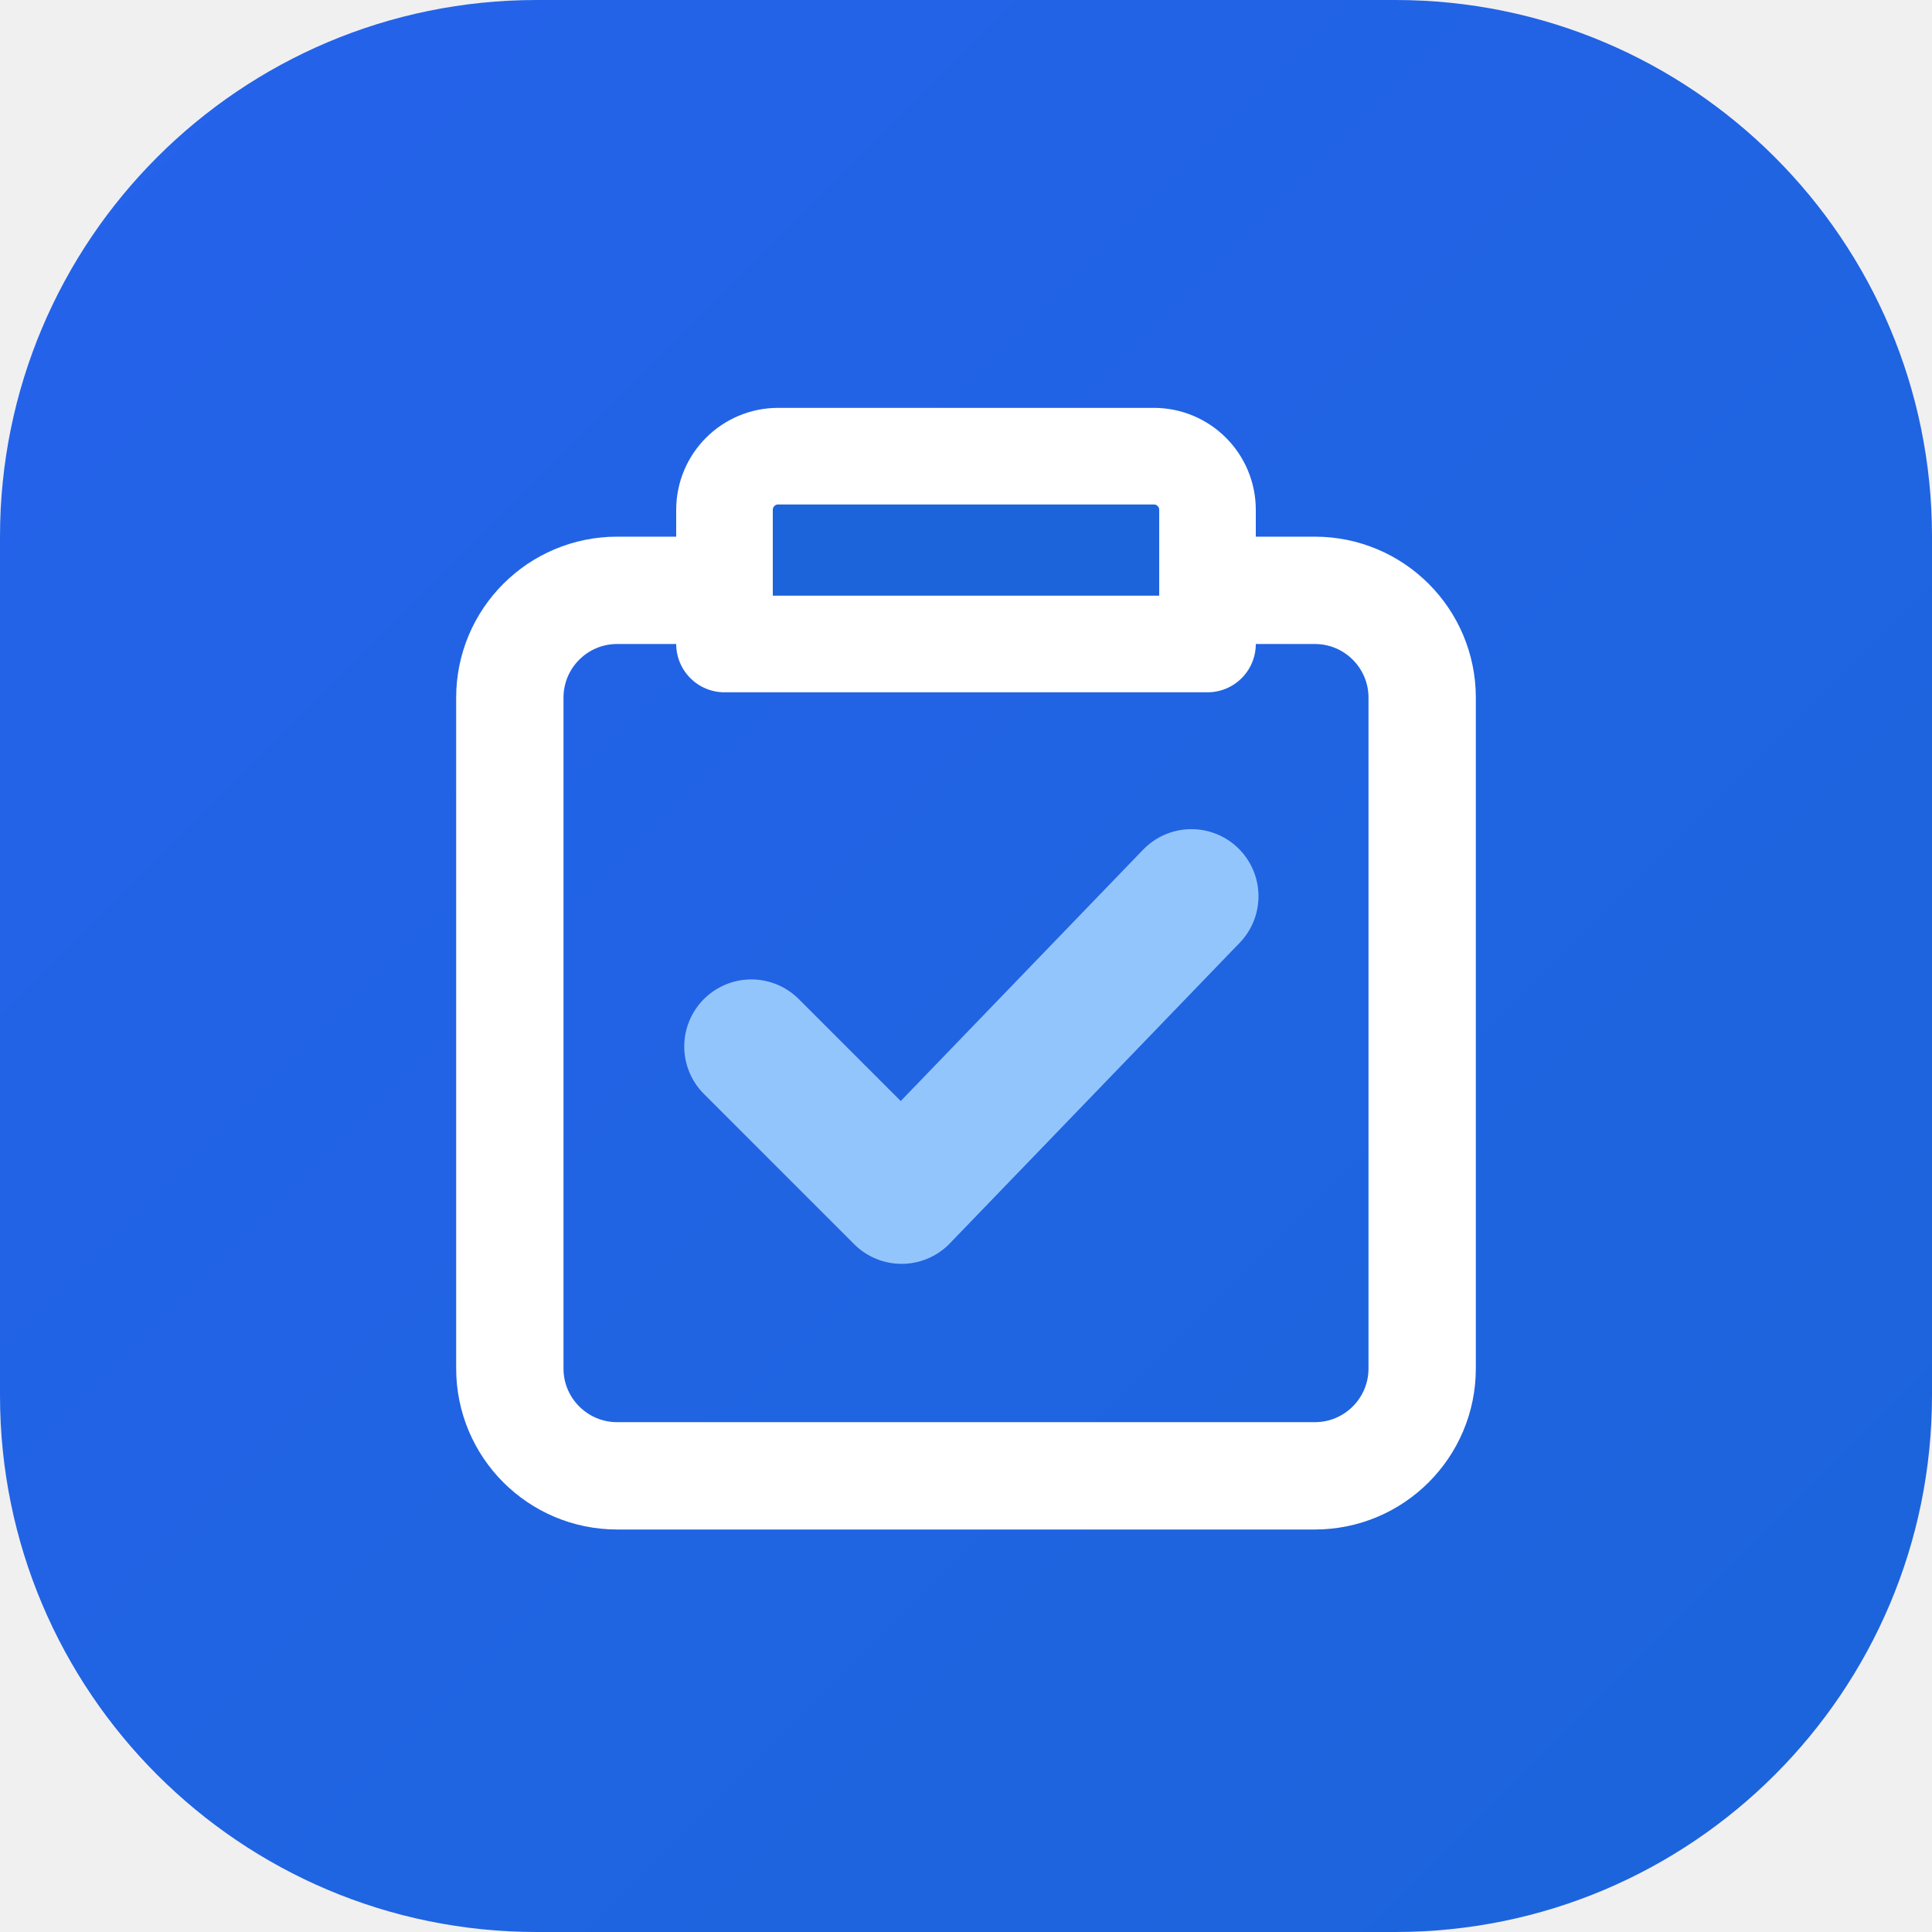
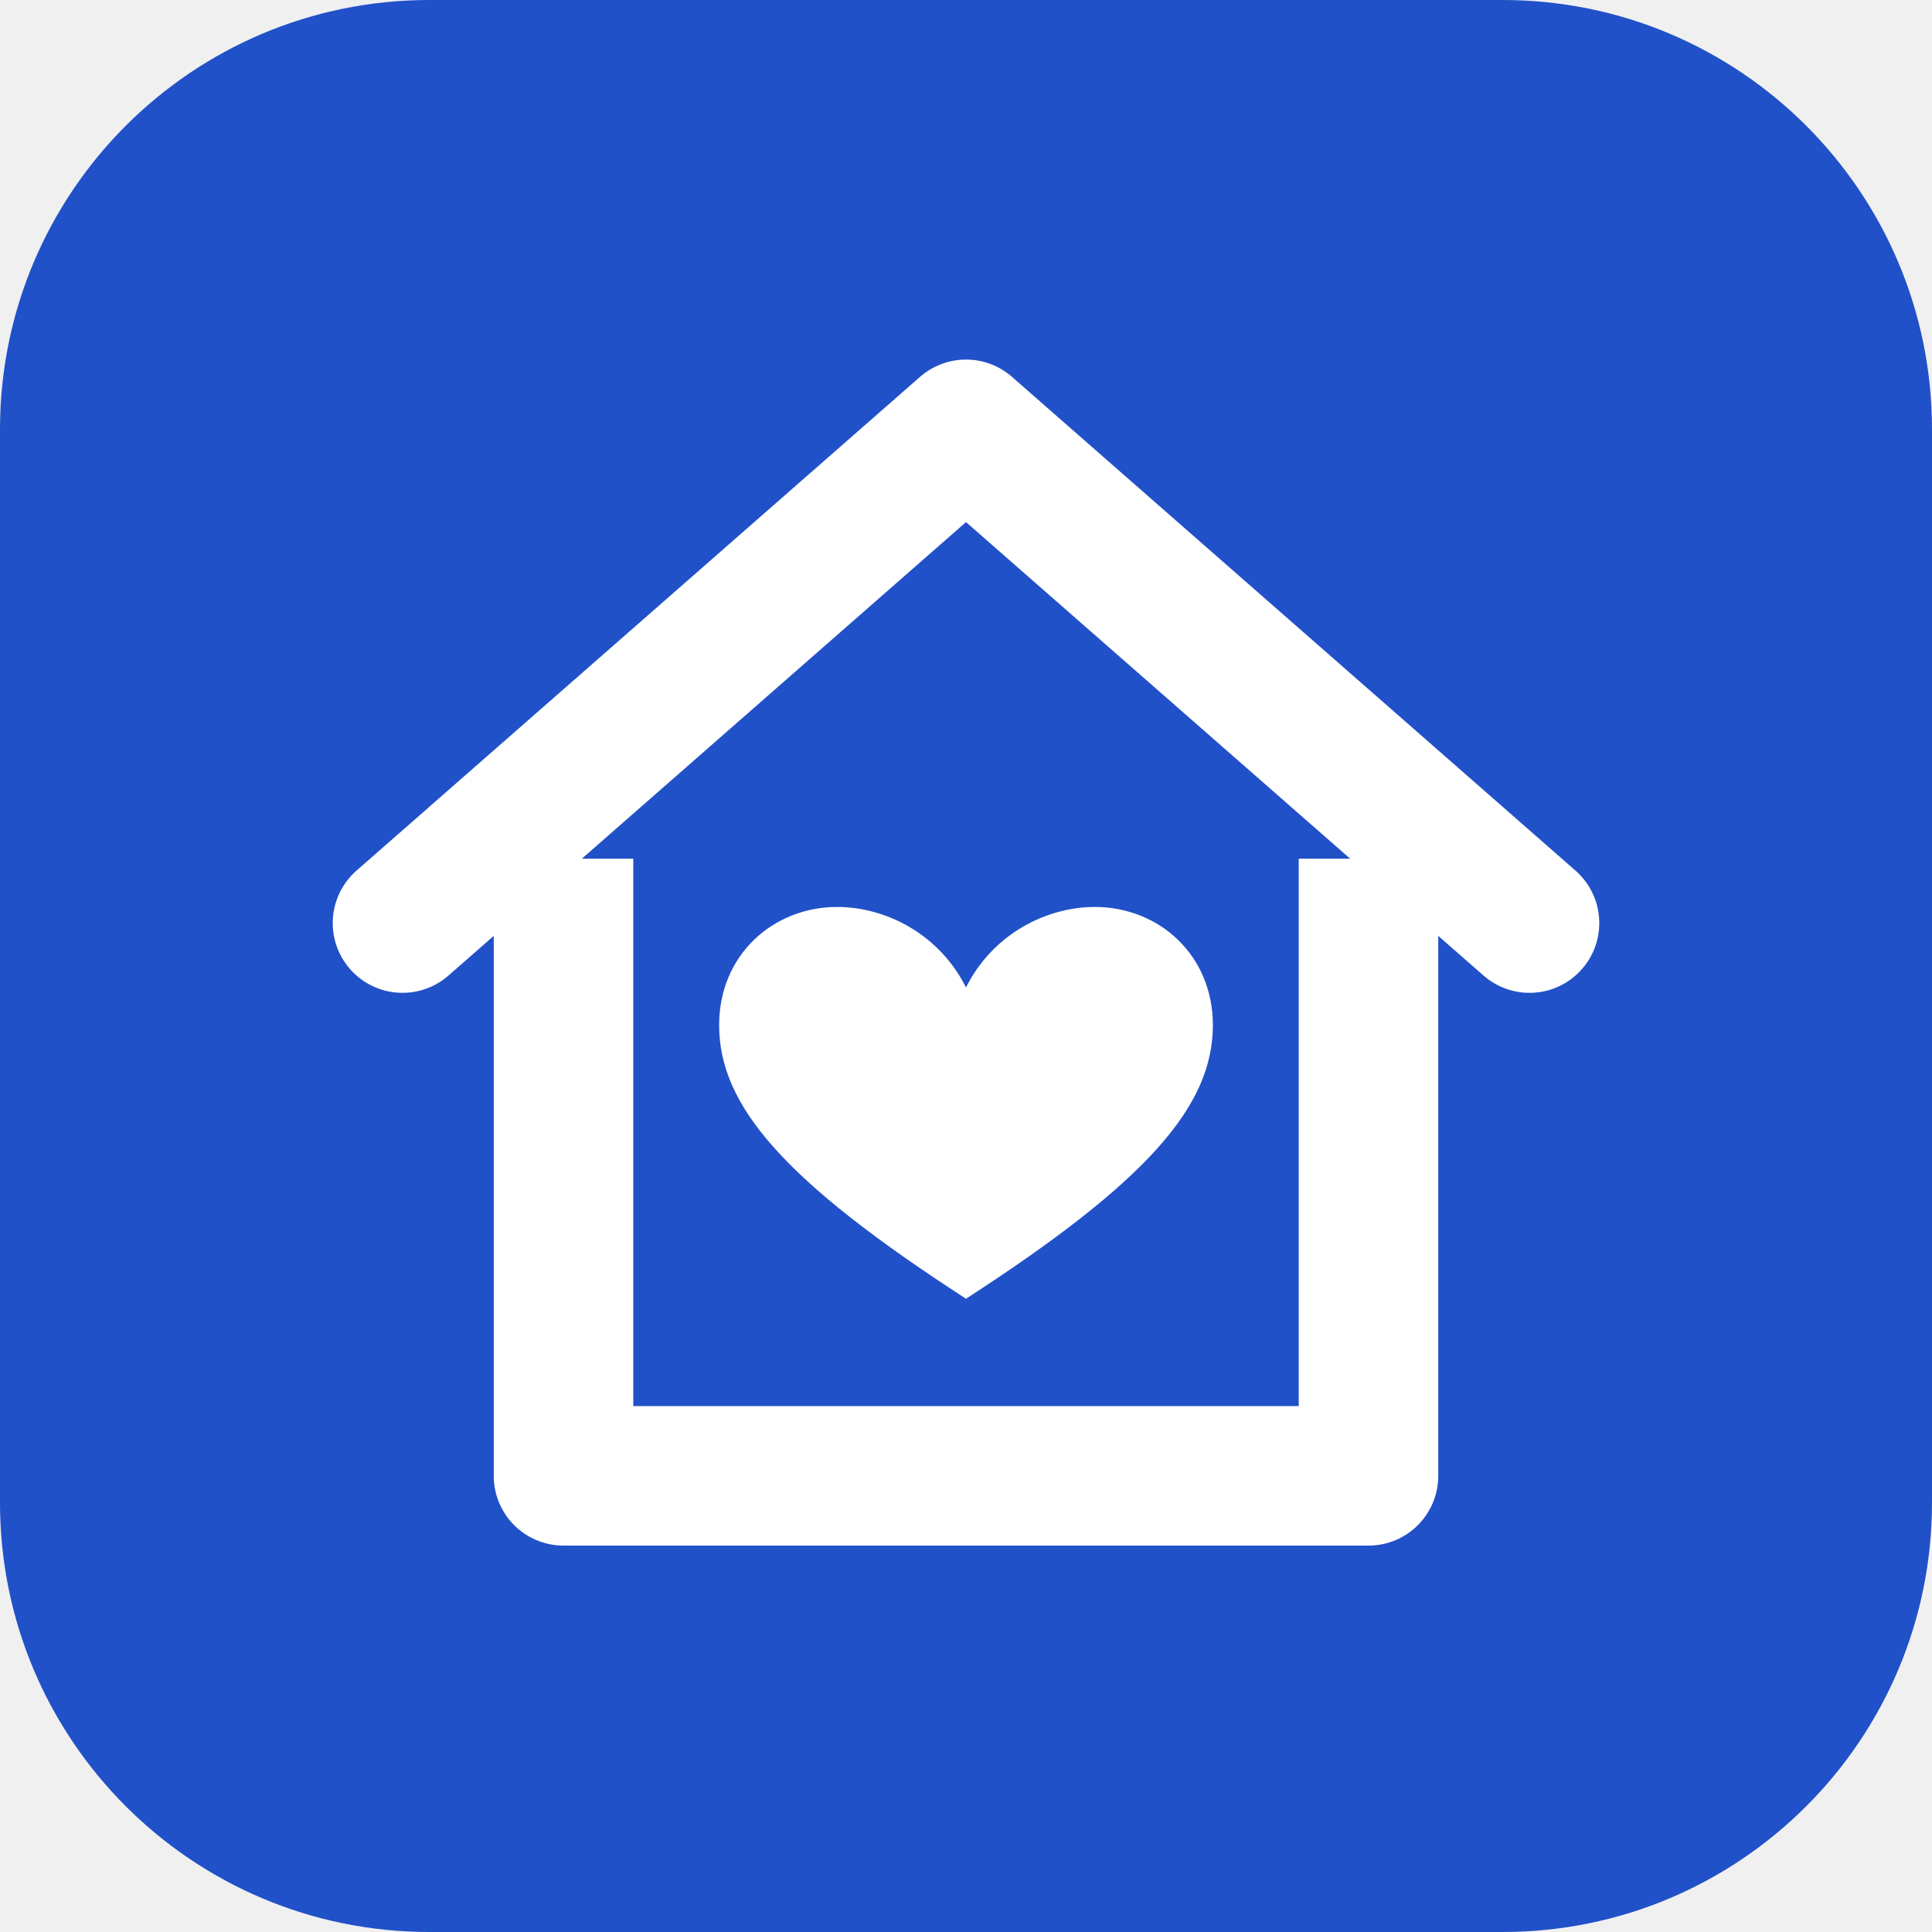
<svg xmlns="http://www.w3.org/2000/svg" viewBox="0 0 36 36">
-   <defs>
-     <linearGradient id="g" x1="0" y1="0" x2="1" y2="1">
-       <stop offset="0%" stop-color="#2563EB" />
-       <stop offset="100%" stop-color="#1B64DA" />
-     </linearGradient>
-   </defs>
-   <rect width="36" height="36" rx="10" fill="url(#g)" />
-   <path d="M11.5 11h13a2 2 0 0 1 2 2v12.5a2 2 0 0 1-2 2h-13a2 2 0 0 1-2-2V13a2 2 0 0 1 2-2Z" fill="none" stroke="#ffffff" stroke-width="2" stroke-linejoin="round" />
-   <path d="M14.5 8.5h7a1 1 0 0 1 1 1v2.5h-9V9.5a1 1 0 0 1 1-1Z" fill="#1B64DA" stroke="#ffffff" stroke-width="1.8" stroke-linejoin="round" />
-   <path d="M14 19.5l2.8 2.8 5.4-5.6" fill="none" stroke="#93C5FD" stroke-width="2.5" stroke-linecap="round" stroke-linejoin="round" />
+   <rect width="36" height="36" rx="8" fill="#2151C8" />
+   <path d="M7.5 17.2 18 8l10.5 9.2" fill="none" stroke="#fff" stroke-width="2.6" stroke-linecap="round" stroke-linejoin="round" />
+   <path d="M10.5 16v11.5h15V16" fill="none" stroke="#fff" stroke-width="2.6" stroke-linejoin="round" />
+   <path d="M18 24.2c-3.4-2.2-4.6-3.6-4.6-5.1 0-1.3 1-2.2 2.2-2.2.9 0 1.9.5 2.4 1.5.5-1 1.5-1.5 2.4-1.5 1.2 0 2.2.9 2.2 2.2 0 1.5-1.2 2.9-4.6 5.1Z" fill="#fff" />
</svg>
